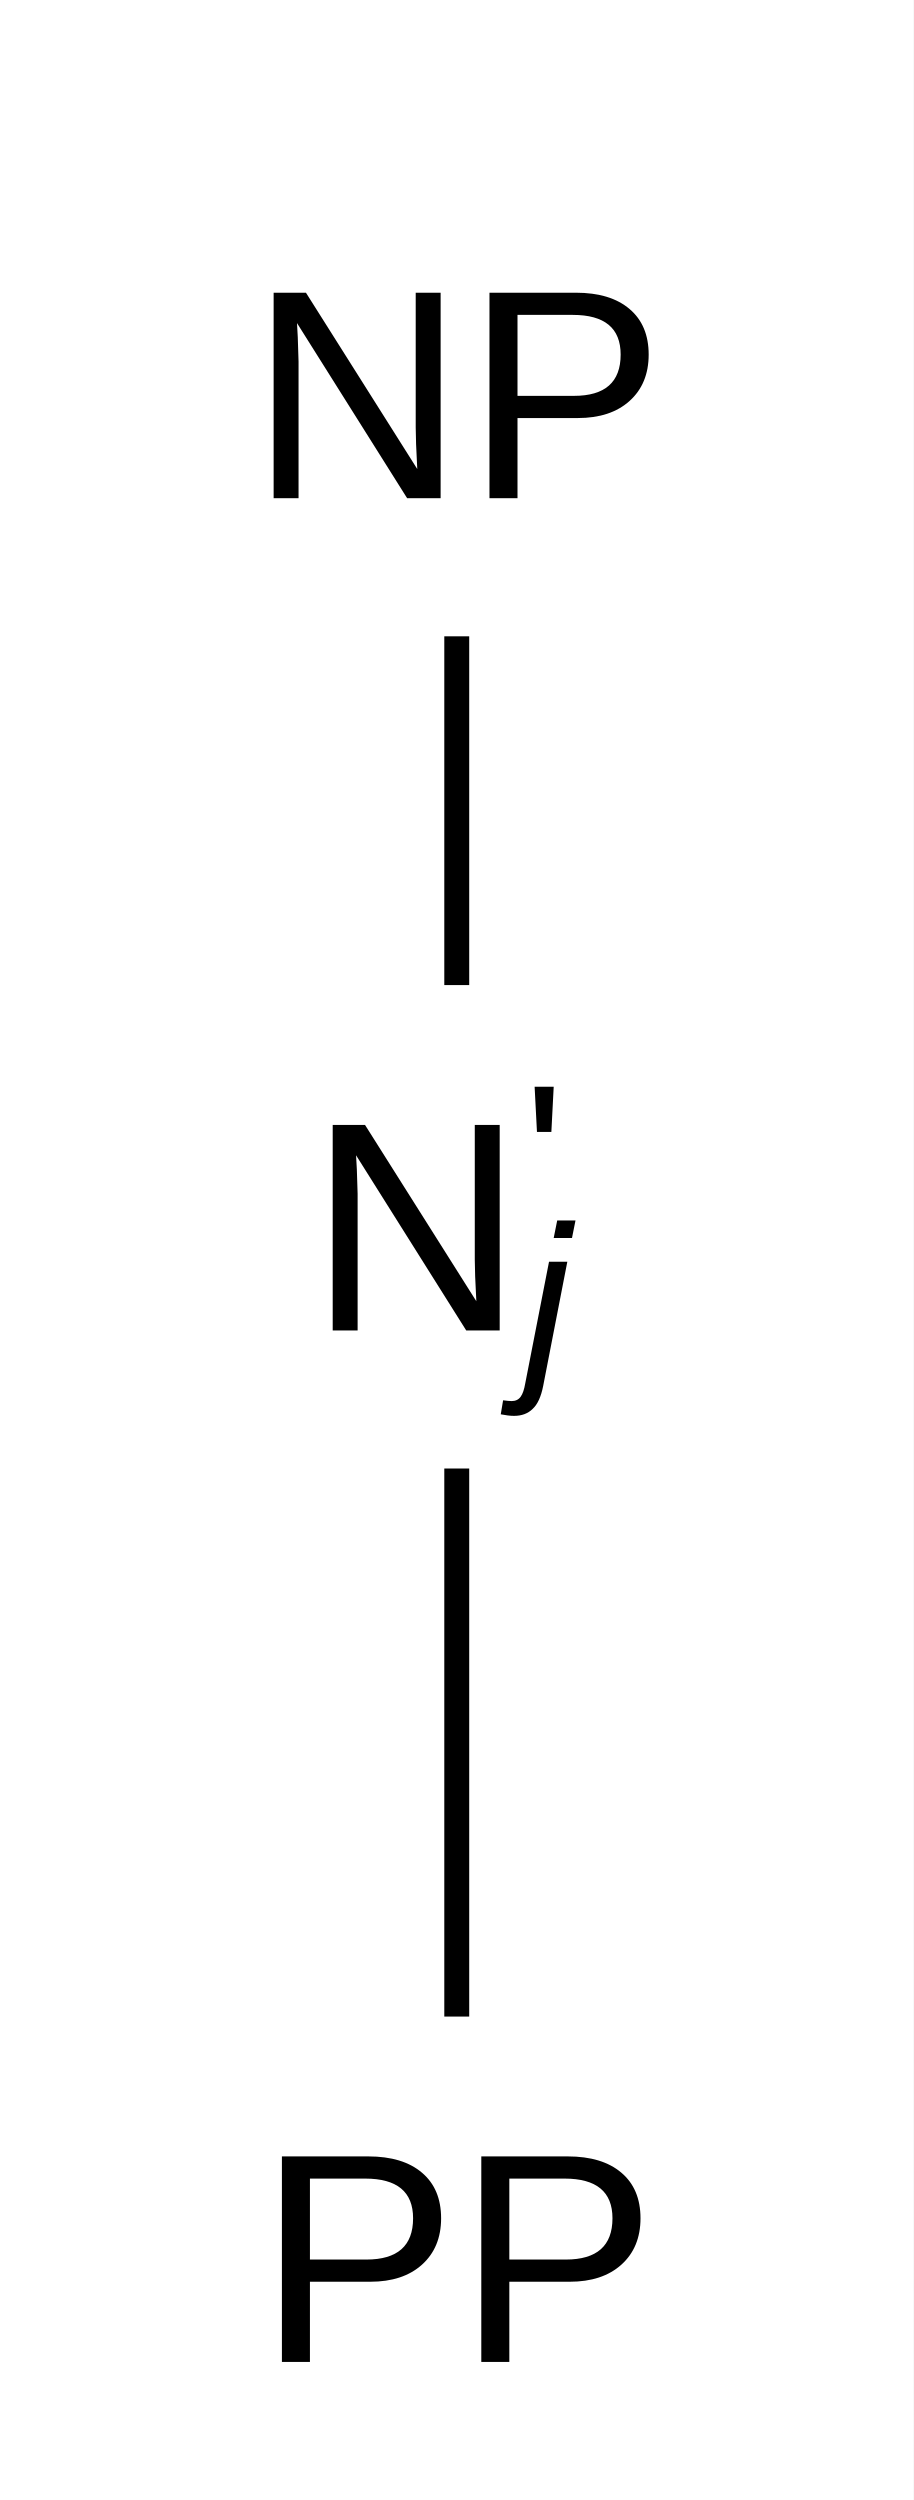
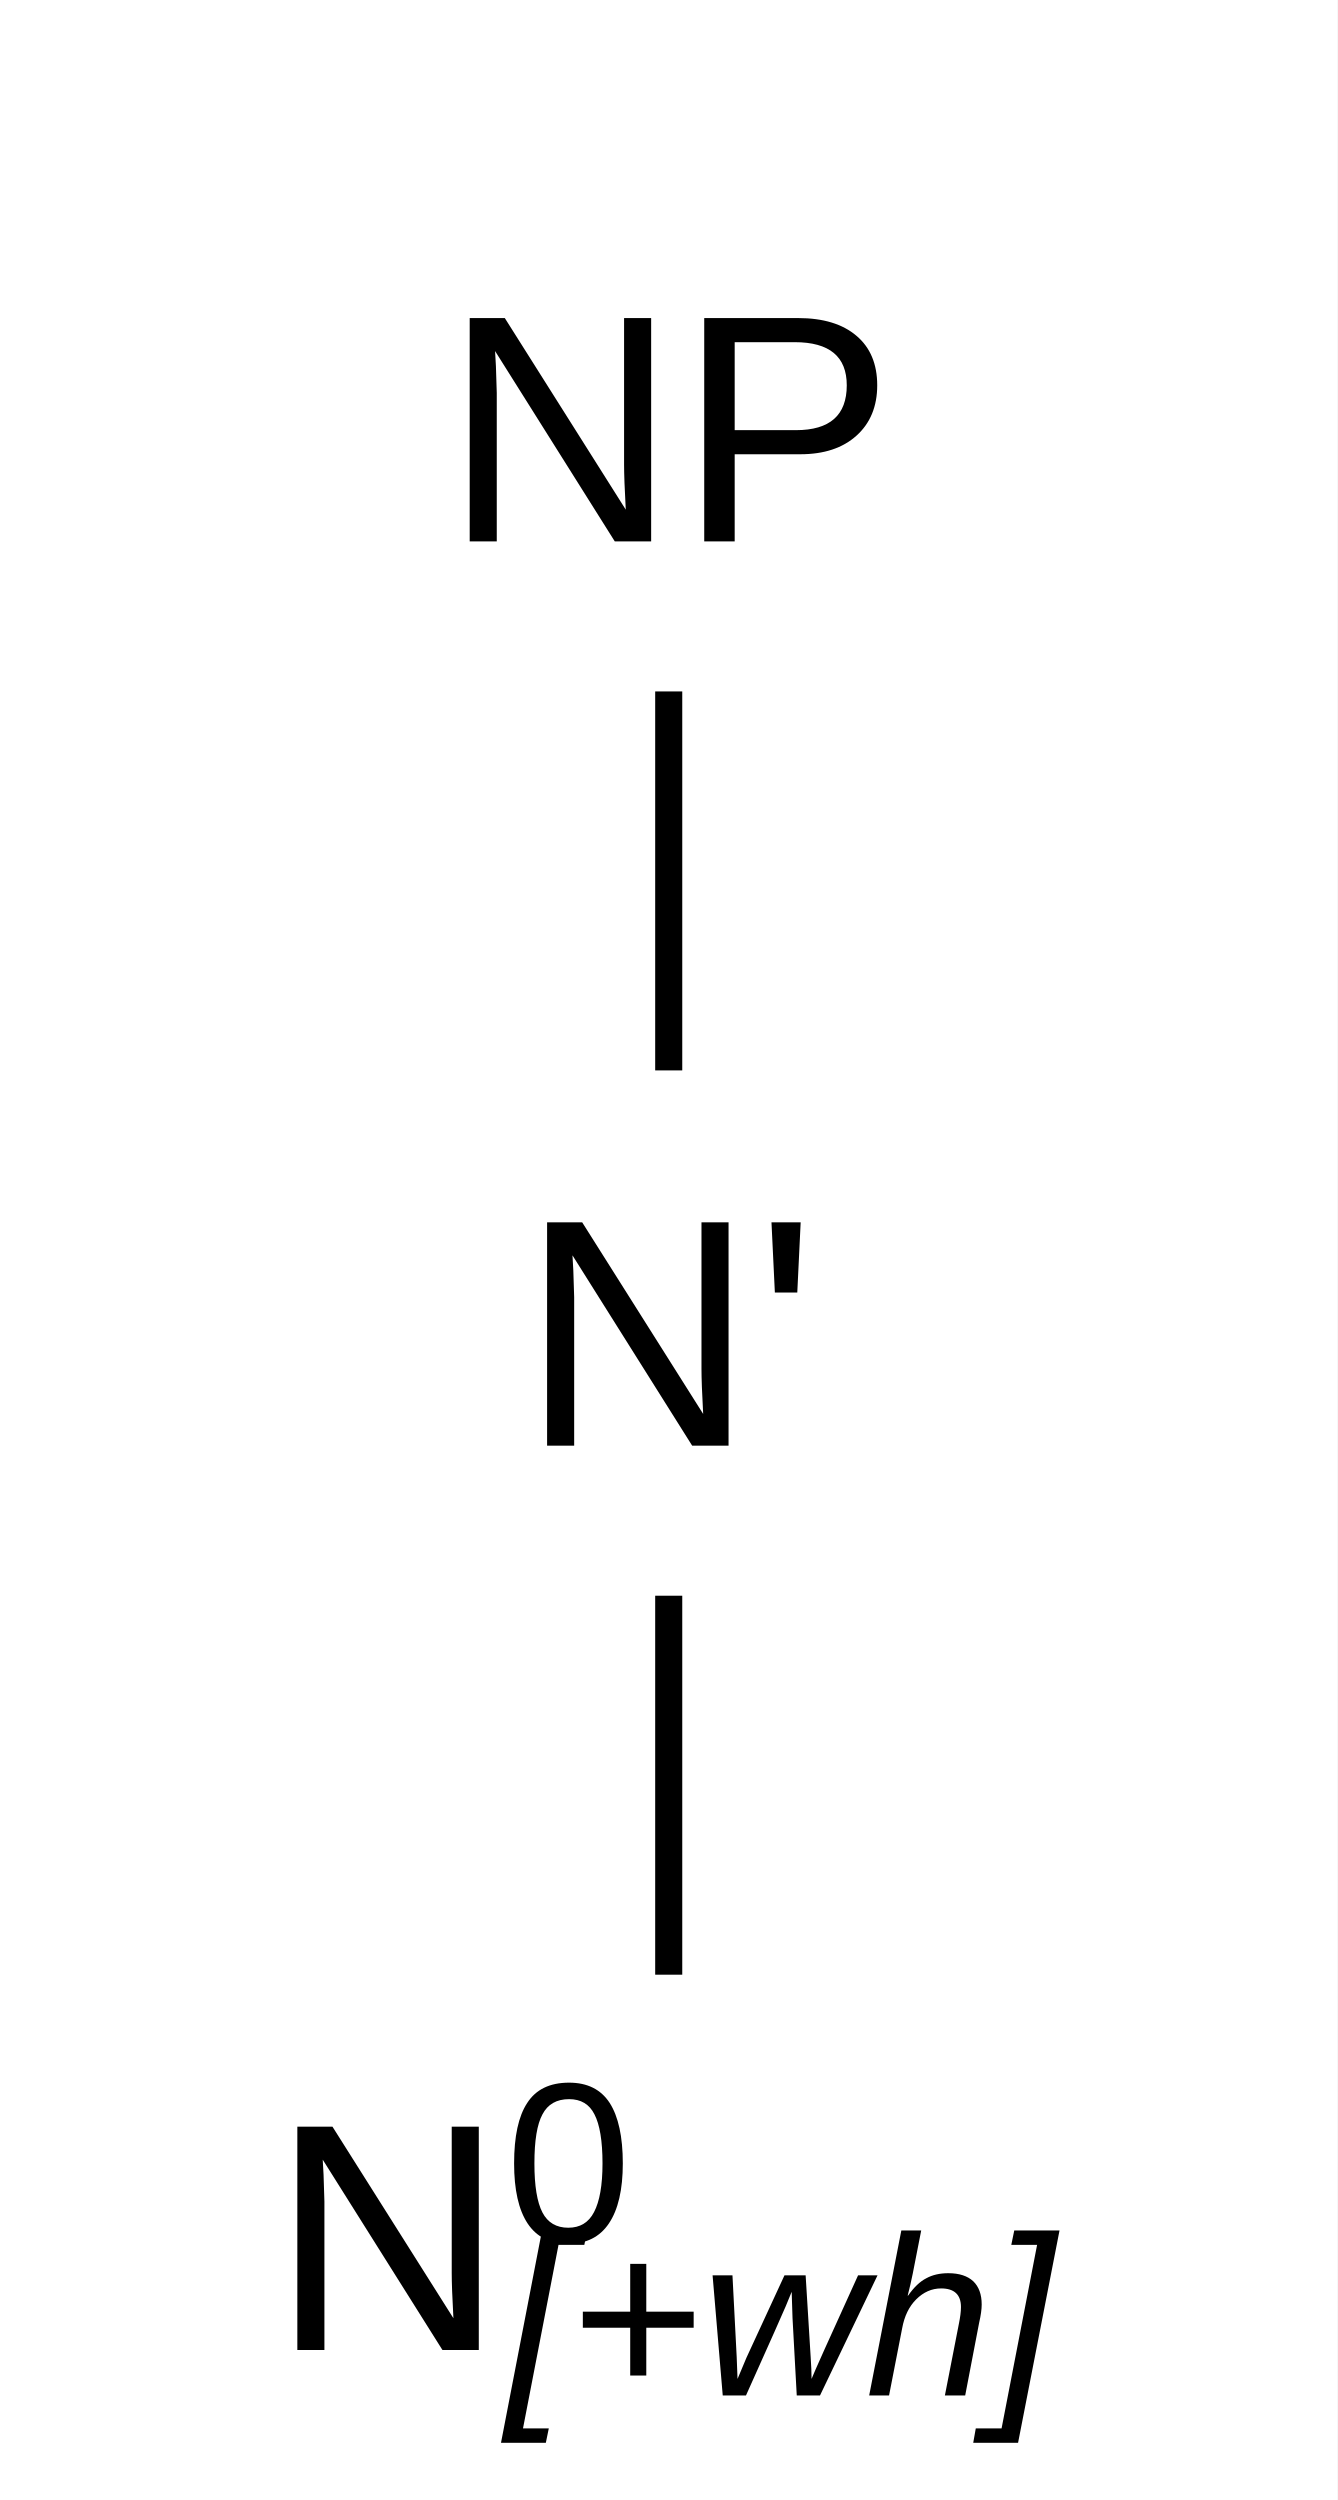
- <svg xmlns="http://www.w3.org/2000/svg" width="36.67" height="100.355" version="1.1" contentScriptType="text/javascript">
+ <svg xmlns="http://www.w3.org/2000/svg" width="49.408" height="92.355" version="1.1" contentScriptType="text/javascript">
  <rect width="100%" height="100%" fill="#ffffff" />
-   <text x="10.0" y="20.0" font-family="Arial" font-size="12.0" fill="#000000">NP</text>
-   <text x="12.372" y="53.406" font-family="Arial" font-size="12.0" fill="#000000">N</text>
-   <text x="21.038" y="55.086" font-family="Arial" font-size="8.4" font-style="italic" fill="#000000">j</text>
-   <text x="21.038" y="49.406" font-family="Arial" font-size="8.4" fill="#000000">'</text>
-   <line x1="18.335" y1="25.543" x2="18.335" y2="39.543" stroke="#000000" stroke-width="1.0" />
-   <text x="10.331" y="94.812" font-family="Arial" font-size="12.0" fill="#000000">PP</text>
-   <line x1="18.335" y1="58.949" x2="18.335" y2="80.949" stroke="#000000" stroke-width="1.0" />
+   <text x="16.369" y="20.0" font-family="Arial" font-size="12.0" fill="#000000">NP</text>
+   <text x="19.225" y="53.406" font-family="Arial" font-size="12.0" fill="#000000">N'</text>
+   <line x1="24.704" y1="25.543" x2="24.704" y2="39.543" stroke="#000000" stroke-width="1.0" />
+   <text x="10.0" y="86.812" font-family="Arial" font-size="12.0" fill="#000000">N</text>
+   <text x="18.666" y="88.493" font-family="Arial" font-size="8.4" font-style="italic" fill="#000000">[+wh]</text>
+   <text x="18.666" y="82.813" font-family="Arial" font-size="8.4" fill="#000000">0</text>
+   <line x1="24.704" y1="58.949" x2="24.704" y2="72.949" stroke="#000000" stroke-width="1.0" />
</svg>
